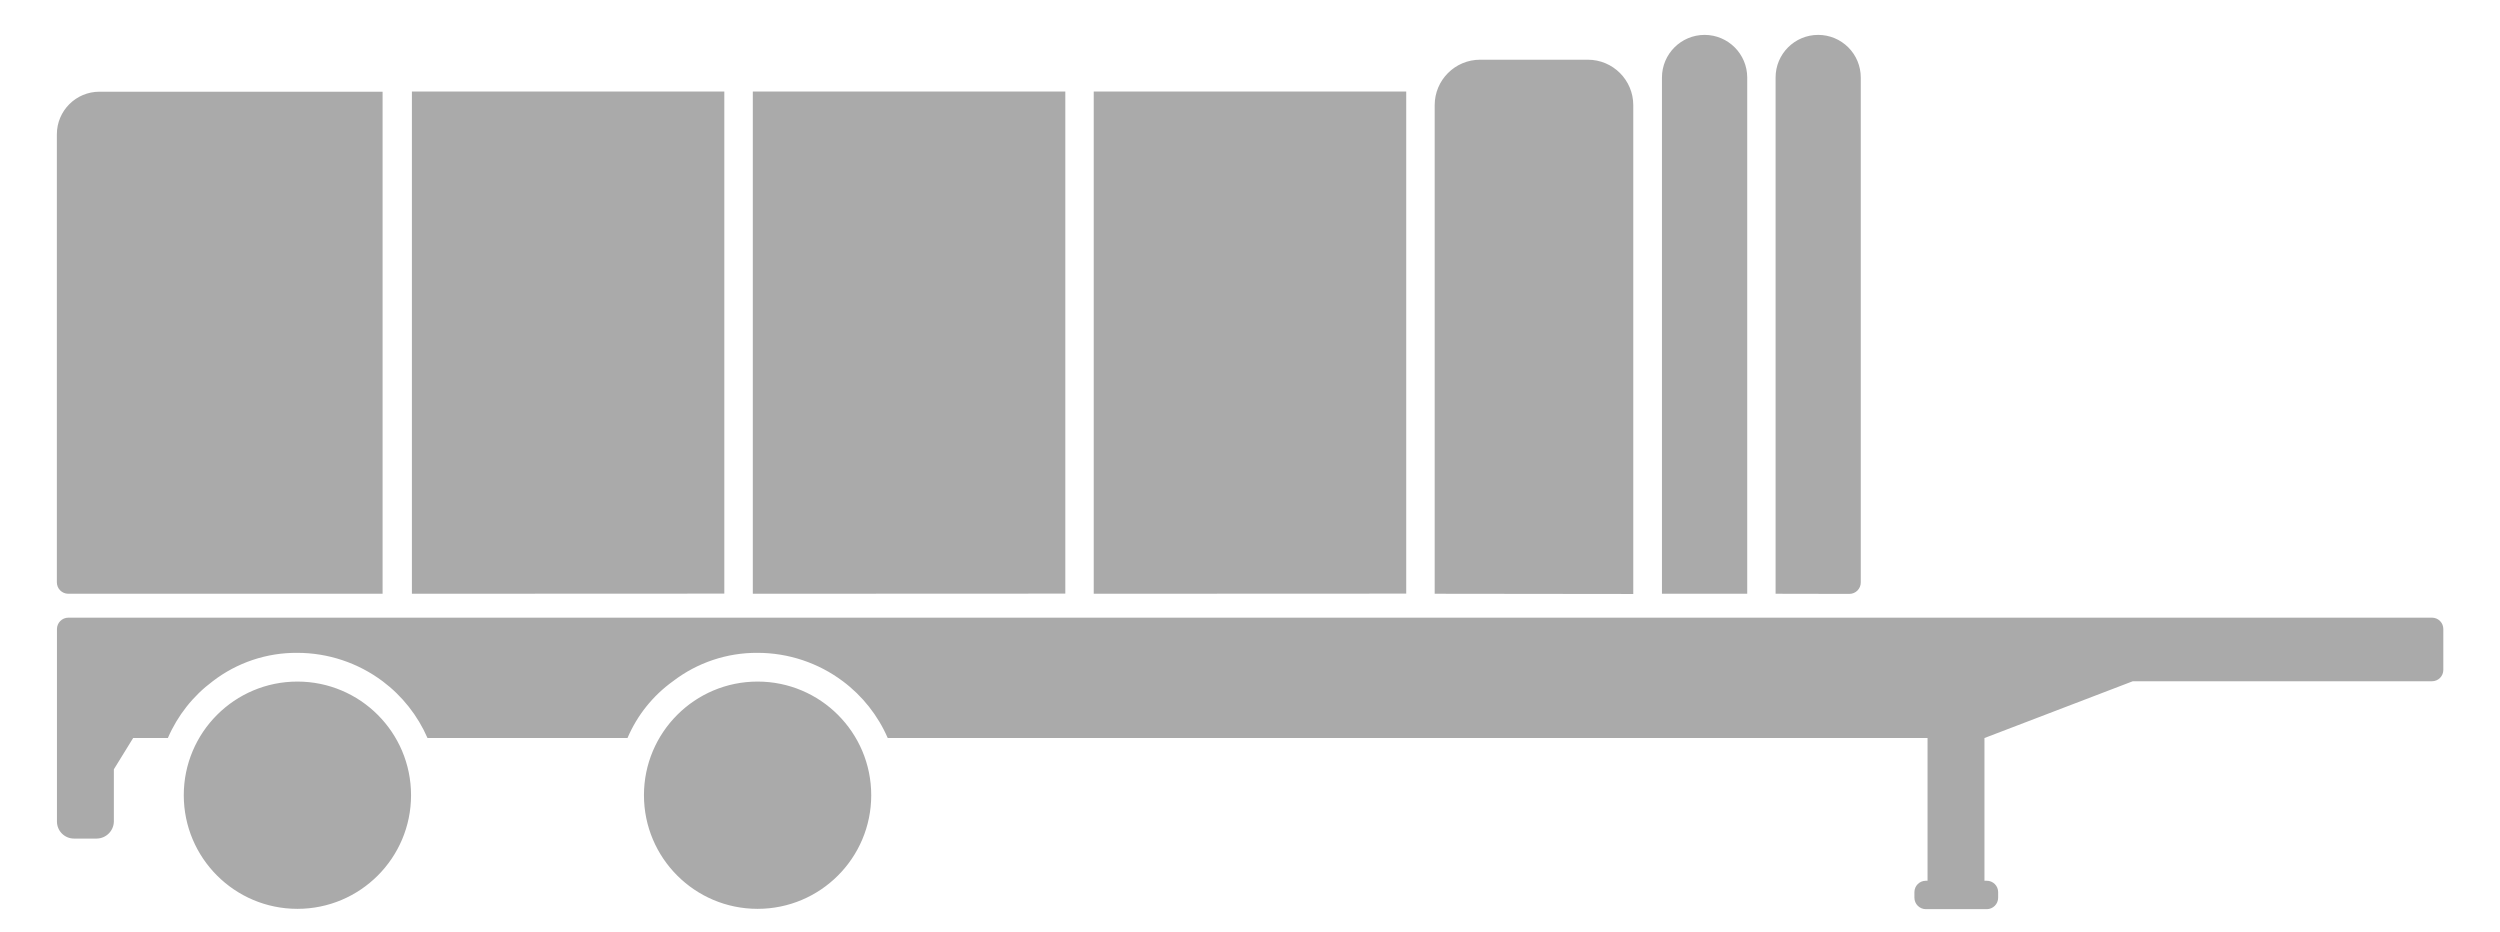
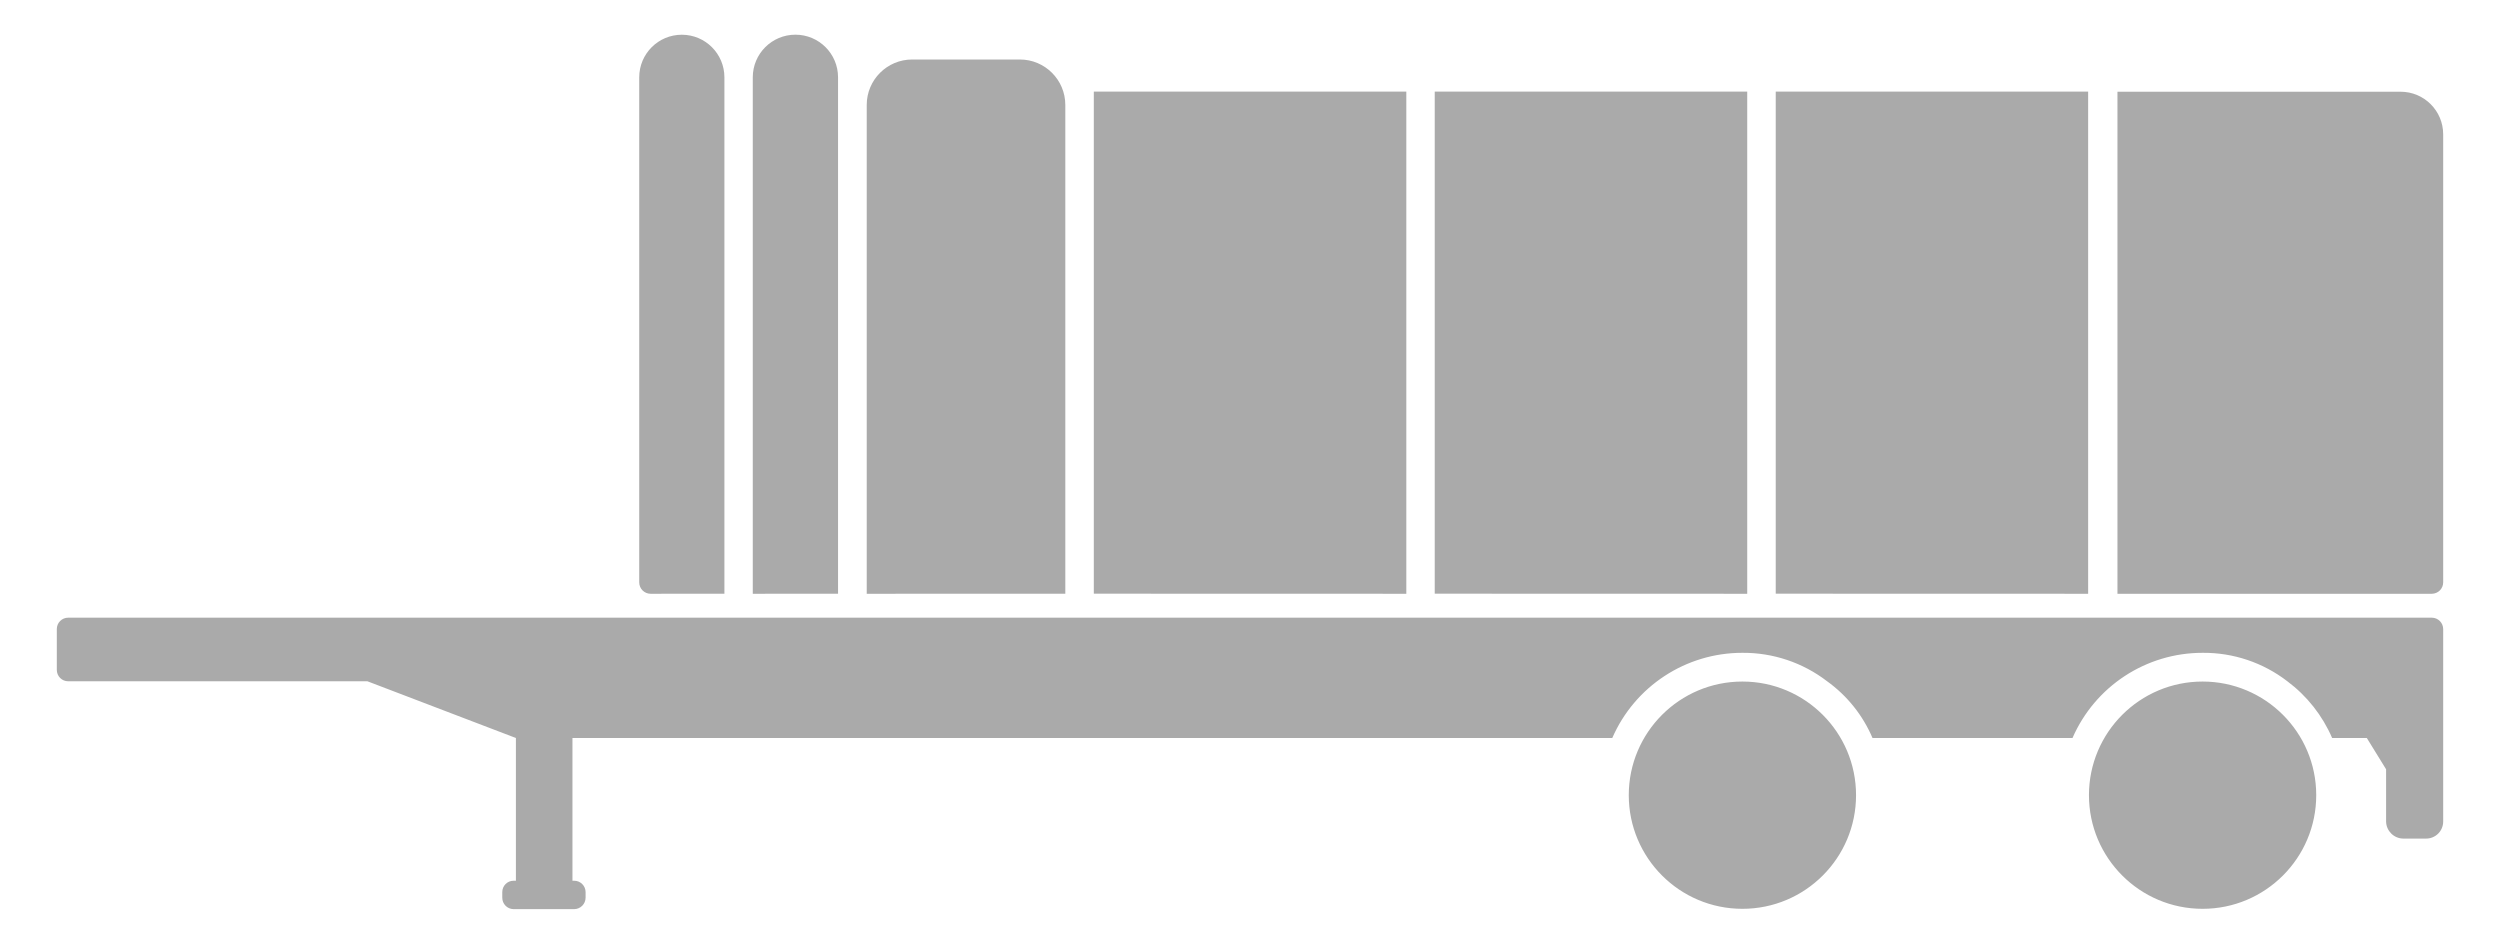
<svg xmlns="http://www.w3.org/2000/svg" width="55" height="20.501" viewBox="0 0 55 20.501">
-   <g transform="translate(-146 -186.953)">
-     <rect width="55" height="20" transform="translate(146 186.953)" fill="#aaa" opacity="0" />
-     <path d="M1053.117-9640.812a.253.253,0,0,1-.25-.252v-.124a.251.251,0,0,1,.25-.249h.039v-3.14h-22.876a3.1,3.1,0,0,0-.987-1.249,3.127,3.127,0,0,0-1.874-.625,3.023,3.023,0,0,0-1.864.625,2.969,2.969,0,0,0-1,1.249h-4.4a3.117,3.117,0,0,0-.987-1.249,3.134,3.134,0,0,0-1.876-.625,3.011,3.011,0,0,0-1.862.625,3.076,3.076,0,0,0-.987,1.249h-.764l-.424.688v1.151a.383.383,0,0,1-.376.373h-.5a.375.375,0,0,1-.376-.373v-4.237a.251.251,0,0,1,.25-.25h52a.249.249,0,0,1,.25.25v.9a.249.249,0,0,1-.25.249h-6.582l-3.263,1.249v3.14h.051a.249.249,0,0,1,.25.249v.124a.251.251,0,0,1-.25.252Zm-28.2-2.507a2.5,2.5,0,0,1,2.5-2.5,2.5,2.5,0,0,1,2.5,2.5,2.5,2.5,0,0,1-2.5,2.5A2.5,2.5,0,0,1,1024.917-9643.319Zm-10.124,0a2.5,2.5,0,0,1,2.5-2.5,2.5,2.5,0,0,1,2.5,2.5,2.5,2.5,0,0,1-2.5,2.5A2.5,2.5,0,0,1,1014.793-9643.319Zm35.02-4.432v-11.357a.937.937,0,0,1,.936-.938.937.937,0,0,1,.938.938V-9648a.251.251,0,0,1-.25.252Zm-2.5,0v-11.357a.939.939,0,0,1,.938-.938.939.939,0,0,1,.938.938v11.357Zm-5,0V-9658.5a1,1,0,0,1,1-1h2.369a1,1,0,0,1,1,1v10.754Zm-30.062,0a.251.251,0,0,1-.25-.252v-9.857a.937.937,0,0,1,.938-.936h6.228v11.045Zm22.561,0V-9658.8h6.875v11.046Zm-7.5,0V-9658.8h6.875v11.046Zm-7.5,0V-9658.8h6.873v11.046Z" transform="translate(-864.75 9847.767)" fill="#aaa" stroke="rgba(0,0,0,0)" stroke-miterlimit="10" stroke-width="1" />
-   </g>
+   <rect width="55" height="20" fill="#aaa" opacity="0" />
+   <path d="M41.117,0a.253.253,0,0,0-.25.252V.376a.251.251,0,0,0,.25.249h.039v3.14H18.28a3.119,3.119,0,0,1-2.861,1.874,3.023,3.023,0,0,1-1.864-.625,2.969,2.969,0,0,1-1-1.249h-4.4A3.119,3.119,0,0,1,5.292,5.639,3.011,3.011,0,0,1,3.43,5.014a3.076,3.076,0,0,1-.987-1.249H1.68l-.424-.688V1.925A.383.383,0,0,0,.88,1.552h-.5A.375.375,0,0,0,0,1.925V6.162a.251.251,0,0,0,.25.25h52a.249.249,0,0,0,.25-.25v-.9a.249.249,0,0,0-.25-.249H45.667L42.4,3.765V.625h.051A.249.249,0,0,0,42.7.376V.252A.251.251,0,0,0,42.455,0Zm-28.2,2.507a2.5,2.5,0,1,0,2.5-2.5A2.5,2.5,0,0,0,12.917,2.507Zm-10.124,0a2.5,2.5,0,1,0,2.5-2.5A2.5,2.5,0,0,0,2.793,2.507Zm35.02,4.432V18.3a.937.937,0,1,0,1.874,0V7.19a.251.251,0,0,0-.25-.252Zm-2.5,0V18.3a.938.938,0,1,0,1.876,0V6.938Zm-5,0V17.692a1,1,0,0,0,1,1h2.369a1,1,0,0,0,1-1V6.938ZM.25,6.938A.251.251,0,0,0,0,7.19v9.857a.937.937,0,0,0,.938.936H7.166V6.938Zm22.561,0V17.986h6.875V6.94Zm-7.5,0V17.986h6.875V6.94Zm-7.5,0V17.986h6.873V6.94Z" transform="translate(53.75 20.001) rotate(180)" fill="#aaa" stroke="rgba(0,0,0,0)" stroke-miterlimit="10" stroke-width="1" />
</svg>
